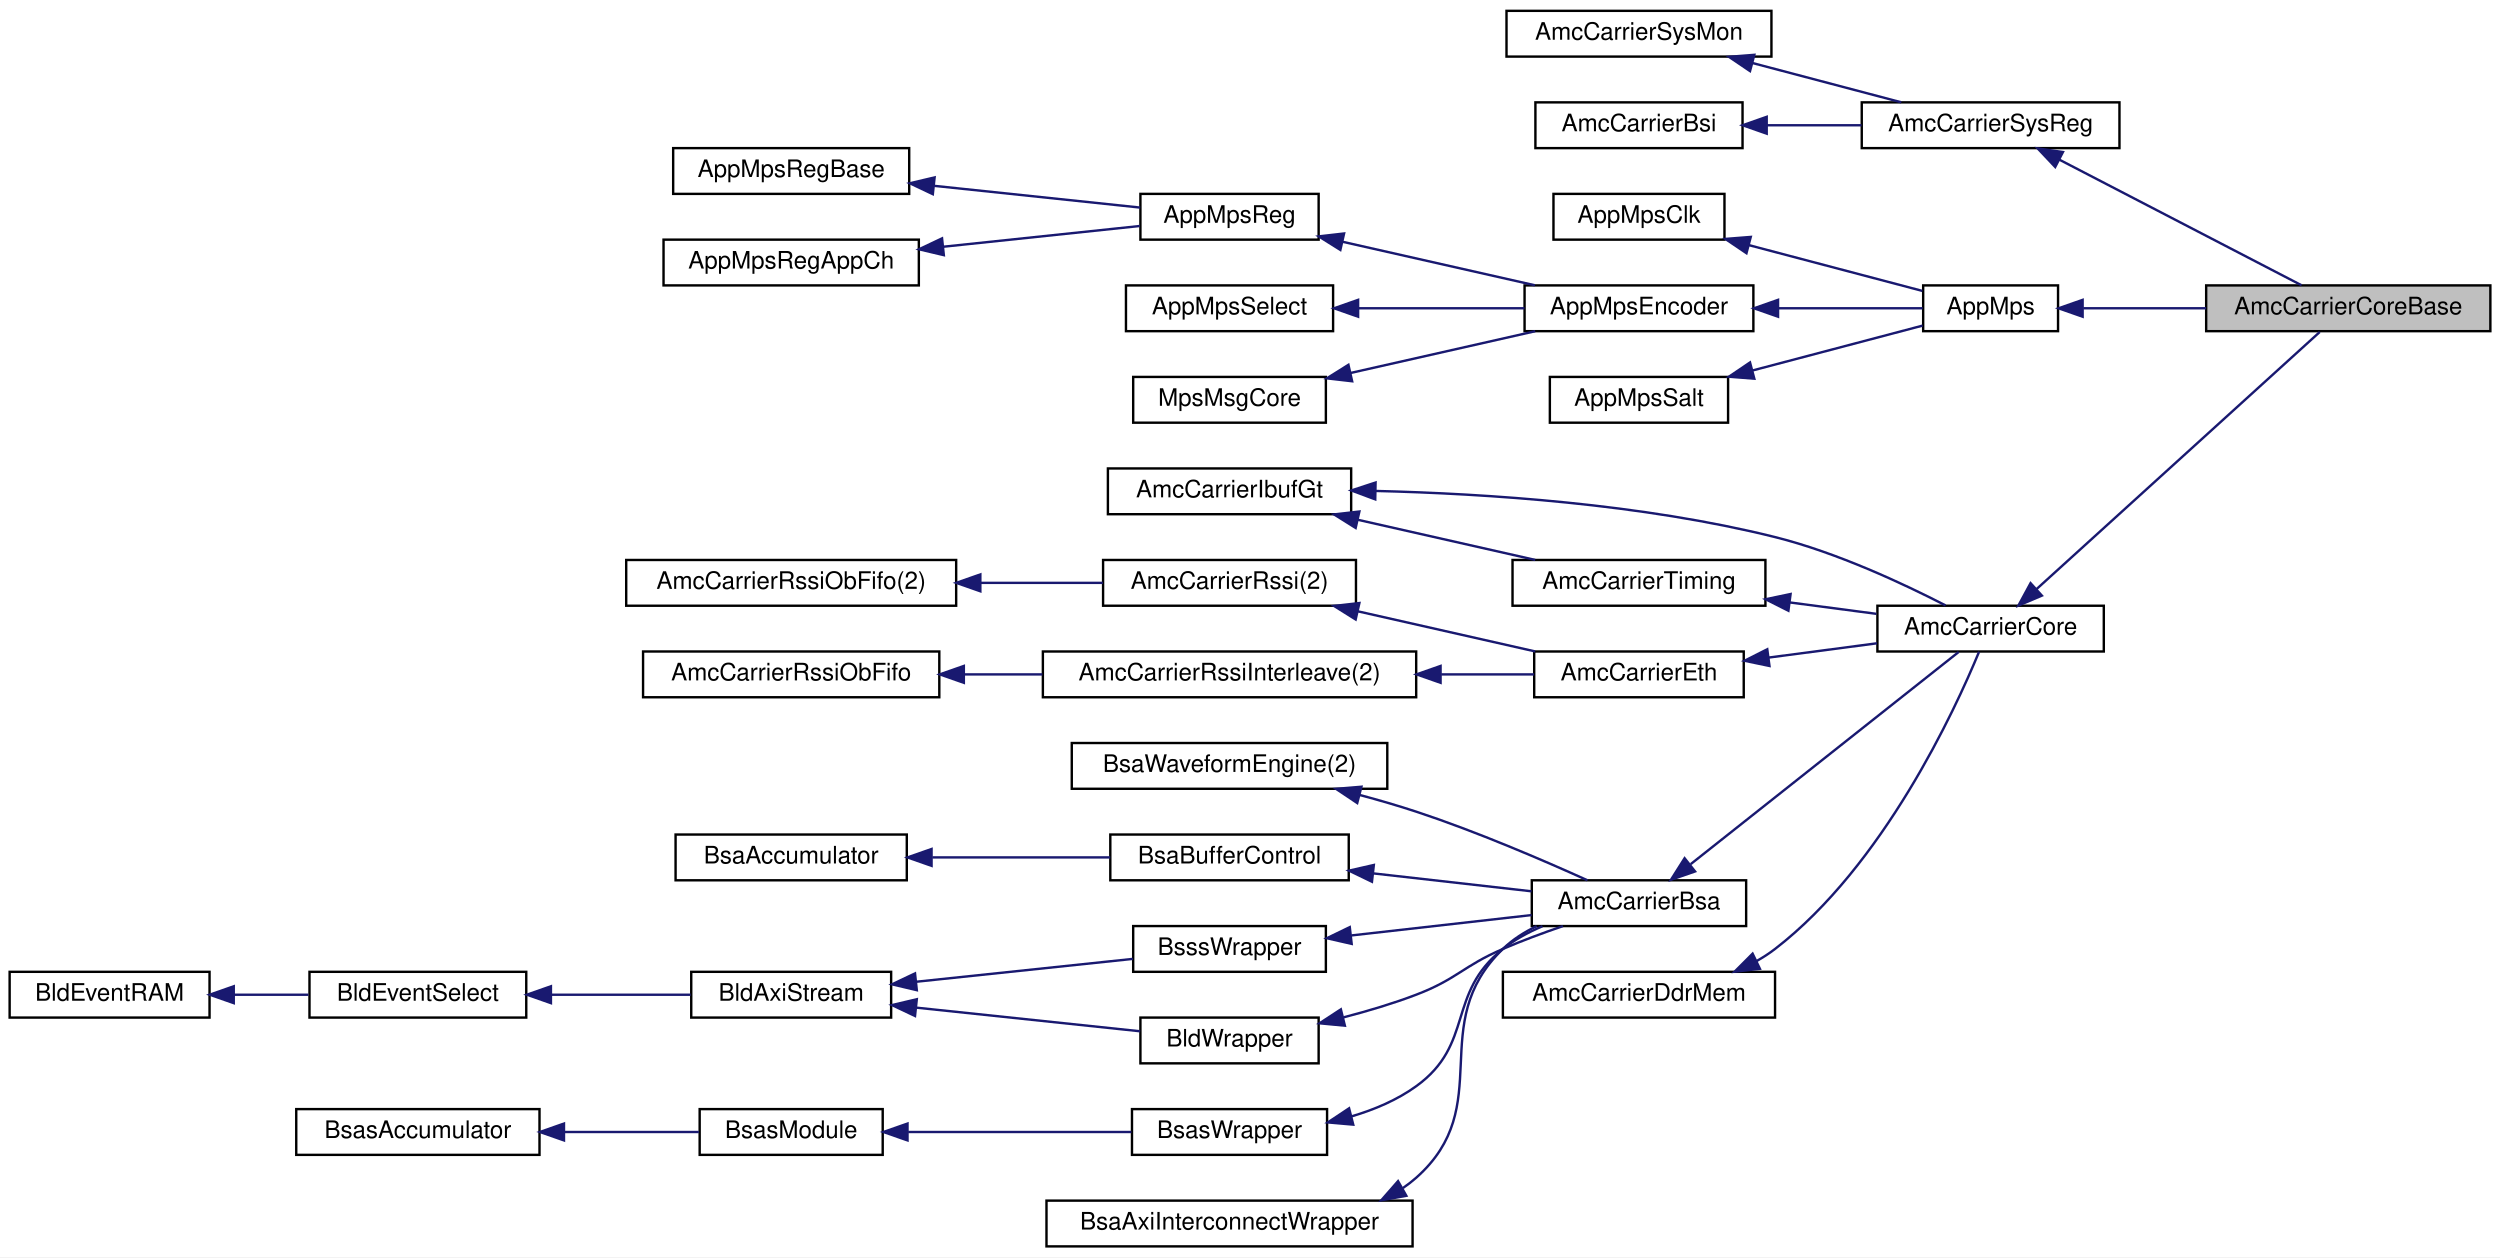
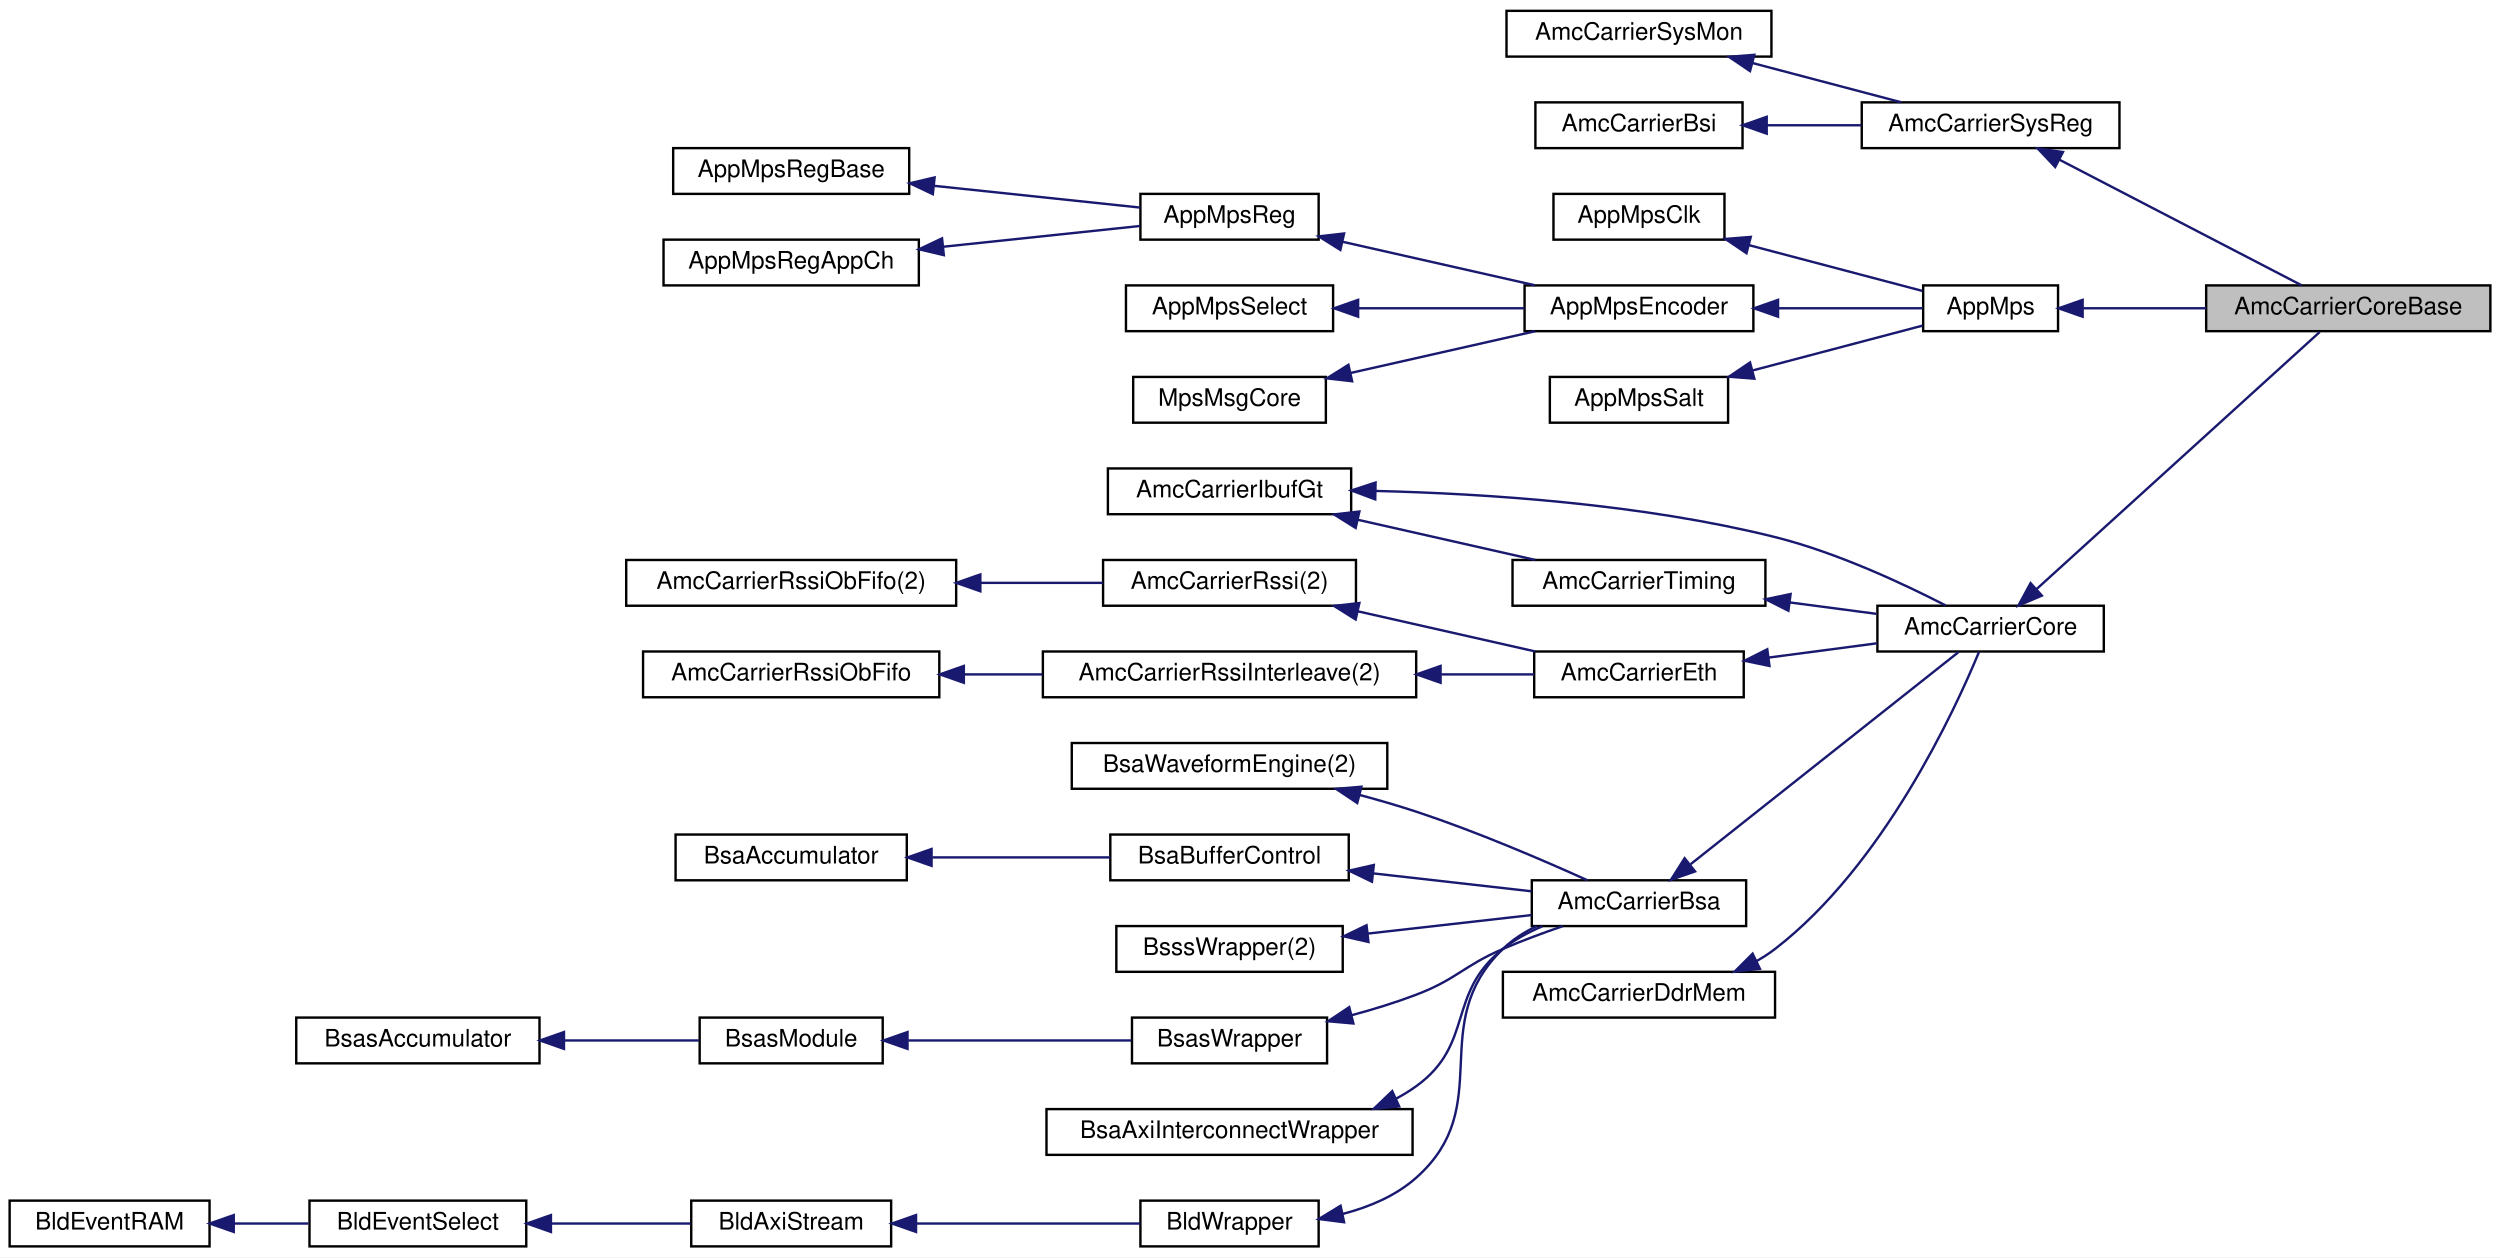
<svg xmlns="http://www.w3.org/2000/svg" xmlns:xlink="http://www.w3.org/1999/xlink" width="1038pt" height="522pt" viewBox="0.00 0.00 1038.00 522.00">
  <g id="graph0" class="graph" transform="scale(1 1) rotate(0) translate(4 518)">
    <polygon fill="white" stroke="transparent" points="-4,4 -4,-518 1034,-518 1034,4 -4,4" />
    <g id="node1" class="node">
      <g id="a_node1">
        <a xlink:title=" ">
          <polygon fill="#bfbfbf" stroke="black" points="912,-380.5 912,-399.5 1030,-399.5 1030,-380.5 912,-380.5" />
          <text text-anchor="middle" x="971" y="-387.5" font-family="Helvetica,sans-Serif" font-size="10.00">AmcCarrierCoreBase</text>
        </a>
      </g>
    </g>
    <g id="node2" class="node">
      <g id="a_node2">
        <a xlink:href="classAmcCarrierSysReg.html" target="_top" xlink:title=" ">
          <polygon fill="white" stroke="black" points="769,-456.5 769,-475.5 876,-475.5 876,-456.5 769,-456.5" />
          <text text-anchor="middle" x="822.5" y="-463.5" font-family="Helvetica,sans-Serif" font-size="10.00">AmcCarrierSysReg</text>
        </a>
      </g>
    </g>
    <g id="edge1" class="edge">
      <path fill="none" stroke="midnightblue" d="M850.98,-451.74C880.4,-436.48 926.25,-412.7 951.6,-399.55" />
      <polygon fill="midnightblue" stroke="midnightblue" points="849.32,-448.66 842.05,-456.37 852.54,-454.88 849.32,-448.66" />
    </g>
    <g id="node3" class="node">
      <g id="a_node3">
        <a xlink:href="classAmcCarrierSysMon.html" target="_top" xlink:title=" ">
          <polygon fill="white" stroke="black" points="621.5,-494.5 621.5,-513.5 731.5,-513.5 731.5,-494.5 621.5,-494.5" />
          <text text-anchor="middle" x="676.5" y="-501.5" font-family="Helvetica,sans-Serif" font-size="10.00">AmcCarrierSysMon</text>
        </a>
      </g>
    </g>
    <g id="edge2" class="edge">
      <path fill="none" stroke="midnightblue" d="M723.67,-491.82C743.66,-486.54 766.72,-480.46 785.42,-475.52" />
      <polygon fill="midnightblue" stroke="midnightblue" points="722.61,-488.48 713.84,-494.41 724.4,-495.24 722.61,-488.48" />
    </g>
    <g id="node4" class="node">
      <g id="a_node4">
        <a xlink:href="classAmcCarrierBsi.html" target="_top" xlink:title=" ">
          <polygon fill="white" stroke="black" points="633.5,-456.5 633.5,-475.5 719.5,-475.5 719.5,-456.5 633.5,-456.5" />
          <text text-anchor="middle" x="676.5" y="-463.5" font-family="Helvetica,sans-Serif" font-size="10.00">AmcCarrierBsi</text>
        </a>
      </g>
    </g>
    <g id="edge3" class="edge">
      <path fill="none" stroke="midnightblue" d="M729.57,-466C742.37,-466 756.09,-466 768.91,-466" />
      <polygon fill="midnightblue" stroke="midnightblue" points="729.54,-462.5 719.54,-466 729.54,-469.5 729.54,-462.5" />
    </g>
    <g id="node5" class="node">
      <g id="a_node5">
        <a xlink:href="classAppMps.html" target="_top" xlink:title=" ">
          <polygon fill="white" stroke="black" points="794.5,-380.5 794.5,-399.5 850.5,-399.5 850.5,-380.5 794.5,-380.5" />
          <text text-anchor="middle" x="822.5" y="-387.5" font-family="Helvetica,sans-Serif" font-size="10.00">AppMps</text>
        </a>
      </g>
    </g>
    <g id="edge4" class="edge">
      <path fill="none" stroke="midnightblue" d="M860.95,-390C876.45,-390 894.8,-390 911.98,-390" />
      <polygon fill="midnightblue" stroke="midnightblue" points="860.71,-386.5 850.71,-390 860.71,-393.5 860.71,-386.5" />
    </g>
    <g id="node6" class="node">
      <g id="a_node6">
        <a xlink:href="classAppMpsClk.html" target="_top" xlink:title=" ">
          <polygon fill="white" stroke="black" points="641,-418.5 641,-437.5 712,-437.5 712,-418.5 641,-418.5" />
          <text text-anchor="middle" x="676.5" y="-425.5" font-family="Helvetica,sans-Serif" font-size="10.00">AppMpsClk</text>
        </a>
      </g>
    </g>
    <g id="edge5" class="edge">
      <path fill="none" stroke="midnightblue" d="M722.14,-416.22C745.7,-410 773.85,-402.57 794.17,-397.21" />
      <polygon fill="midnightblue" stroke="midnightblue" points="721.13,-412.87 712.36,-418.8 722.92,-419.63 721.13,-412.87" />
    </g>
    <g id="node7" class="node">
      <g id="a_node7">
        <a xlink:href="classAppMpsEncoder.html" target="_top" xlink:title=" ">
          <polygon fill="white" stroke="black" points="629,-380.5 629,-399.5 724,-399.5 724,-380.5 629,-380.5" />
          <text text-anchor="middle" x="676.5" y="-387.5" font-family="Helvetica,sans-Serif" font-size="10.00">AppMpsEncoder</text>
        </a>
      </g>
    </g>
    <g id="edge6" class="edge">
      <path fill="none" stroke="midnightblue" d="M734.51,-390C755.1,-390 777.41,-390 794.28,-390" />
      <polygon fill="midnightblue" stroke="midnightblue" points="734.25,-386.5 724.25,-390 734.25,-393.5 734.25,-386.5" />
    </g>
    <g id="node8" class="node">
      <g id="a_node8">
        <a xlink:href="classAppMpsReg.html" target="_top" xlink:title=" ">
          <polygon fill="white" stroke="black" points="469.5,-418.5 469.5,-437.5 543.5,-437.5 543.5,-418.5 469.5,-418.5" />
          <text text-anchor="middle" x="506.5" y="-425.5" font-family="Helvetica,sans-Serif" font-size="10.00">AppMpsReg</text>
        </a>
      </g>
    </g>
    <g id="edge7" class="edge">
      <path fill="none" stroke="midnightblue" d="M553.49,-417.6C578.41,-411.96 608.98,-405.05 633.29,-399.55" />
      <polygon fill="midnightblue" stroke="midnightblue" points="552.52,-414.23 543.54,-419.85 554.07,-421.06 552.52,-414.23" />
    </g>
    <g id="node9" class="node">
      <g id="a_node9">
        <a xlink:href="classAppMpsRegBase.html" target="_top" xlink:title=" ">
          <polygon fill="white" stroke="black" points="275.5,-437.5 275.5,-456.5 373.5,-456.5 373.5,-437.5 275.5,-437.5" />
          <text text-anchor="middle" x="324.5" y="-444.5" font-family="Helvetica,sans-Serif" font-size="10.00">AppMpsRegBase</text>
        </a>
      </g>
    </g>
    <g id="edge8" class="edge">
      <path fill="none" stroke="midnightblue" d="M383.87,-440.84C412.04,-437.87 444.94,-434.39 469.41,-431.81" />
      <polygon fill="midnightblue" stroke="midnightblue" points="383.31,-437.38 373.74,-441.91 384.05,-444.34 383.31,-437.38" />
    </g>
    <g id="node10" class="node">
      <g id="a_node10">
        <a xlink:href="classAppMpsRegAppCh.html" target="_top" xlink:title=" ">
          <polygon fill="white" stroke="black" points="271.5,-399.5 271.5,-418.5 377.5,-418.5 377.5,-399.5 271.5,-399.5" />
          <text text-anchor="middle" x="324.5" y="-406.5" font-family="Helvetica,sans-Serif" font-size="10.00">AppMpsRegAppCh</text>
        </a>
      </g>
    </g>
    <g id="edge9" class="edge">
      <path fill="none" stroke="midnightblue" d="M387.78,-415.57C414.98,-418.44 445.92,-421.71 469.25,-424.17" />
      <polygon fill="midnightblue" stroke="midnightblue" points="387.88,-412.06 377.56,-414.5 387.14,-419.03 387.88,-412.06" />
    </g>
    <g id="node11" class="node">
      <g id="a_node11">
        <a xlink:href="classAppMpsSelect.html" target="_top" xlink:title=" ">
          <polygon fill="white" stroke="black" points="463.5,-380.5 463.5,-399.5 549.5,-399.5 549.5,-380.5 463.5,-380.5" />
          <text text-anchor="middle" x="506.5" y="-387.5" font-family="Helvetica,sans-Serif" font-size="10.00">AppMpsSelect</text>
        </a>
      </g>
    </g>
    <g id="edge10" class="edge">
      <path fill="none" stroke="midnightblue" d="M560.09,-390C582.16,-390 607.61,-390 628.98,-390" />
      <polygon fill="midnightblue" stroke="midnightblue" points="559.89,-386.5 549.89,-390 559.89,-393.5 559.89,-386.5" />
    </g>
    <g id="node12" class="node">
      <g id="a_node12">
        <a xlink:href="classMpsMsgCore.html" target="_top" xlink:title=" ">
          <polygon fill="white" stroke="black" points="466.5,-342.5 466.5,-361.5 546.5,-361.5 546.5,-342.5 466.5,-342.5" />
          <text text-anchor="middle" x="506.5" y="-349.5" font-family="Helvetica,sans-Serif" font-size="10.00">MpsMsgCore</text>
        </a>
      </g>
    </g>
    <g id="edge11" class="edge">
      <path fill="none" stroke="midnightblue" d="M556.66,-363.12C581.01,-368.63 610.11,-375.21 633.42,-380.48" />
      <polygon fill="midnightblue" stroke="midnightblue" points="557.41,-359.7 546.89,-360.91 555.87,-366.53 557.41,-359.7" />
    </g>
    <g id="node13" class="node">
      <g id="a_node13">
        <a xlink:href="classAppMpsSalt.html" target="_top" xlink:title=" ">
          <polygon fill="white" stroke="black" points="639.5,-342.5 639.5,-361.5 713.5,-361.5 713.5,-342.5 639.5,-342.5" />
          <text text-anchor="middle" x="676.5" y="-349.5" font-family="Helvetica,sans-Serif" font-size="10.00">AppMpsSalt</text>
        </a>
      </g>
    </g>
    <g id="edge12" class="edge">
      <path fill="none" stroke="midnightblue" d="M723.54,-364.15C746.84,-370.3 774.35,-377.56 794.27,-382.81" />
      <polygon fill="midnightblue" stroke="midnightblue" points="724.4,-360.76 713.84,-361.59 722.61,-367.52 724.4,-360.76" />
    </g>
    <g id="node14" class="node">
      <g id="a_node14">
        <a xlink:href="classAmcCarrierCore.html" target="_top" xlink:title=" ">
          <polygon fill="white" stroke="black" points="775.5,-247.5 775.5,-266.5 869.5,-266.5 869.5,-247.5 775.5,-247.5" />
          <text text-anchor="middle" x="822.5" y="-254.5" font-family="Helvetica,sans-Serif" font-size="10.00">AmcCarrierCore</text>
        </a>
      </g>
    </g>
    <g id="edge13" class="edge">
      <path fill="none" stroke="midnightblue" d="M841.5,-273.34C872.29,-301.29 934.17,-357.48 959.16,-380.16" />
      <polygon fill="midnightblue" stroke="midnightblue" points="843.79,-270.7 834.04,-266.57 839.09,-275.88 843.79,-270.7" />
    </g>
    <g id="node15" class="node">
      <g id="a_node15">
        <a xlink:href="classAmcCarrierIbufGt.html" target="_top" xlink:title=" ">
          <polygon fill="white" stroke="black" points="456,-304.5 456,-323.5 557,-323.5 557,-304.5 456,-304.5" />
          <text text-anchor="middle" x="506.5" y="-311.5" font-family="Helvetica,sans-Serif" font-size="10.00">AmcCarrierIbufGt</text>
        </a>
      </g>
    </g>
    <g id="edge14" class="edge">
      <path fill="none" stroke="midnightblue" d="M567.16,-314.16C613.12,-313.04 677.9,-308.77 733,-295 758.63,-288.6 786.34,-275.62 803.79,-266.63" />
      <polygon fill="midnightblue" stroke="midnightblue" points="567,-310.66 557.07,-314.36 567.14,-317.66 567,-310.66" />
    </g>
    <g id="node21" class="node">
      <g id="a_node21">
        <a xlink:href="classAmcCarrierTiming.html" target="_top" xlink:title=" ">
          <polygon fill="white" stroke="black" points="624,-266.5 624,-285.5 729,-285.5 729,-266.5 624,-266.5" />
          <text text-anchor="middle" x="676.5" y="-273.5" font-family="Helvetica,sans-Serif" font-size="10.00">AmcCarrierTiming</text>
        </a>
      </g>
    </g>
    <g id="edge21" class="edge">
      <path fill="none" stroke="midnightblue" d="M559.78,-302.18C583.46,-296.82 611.09,-290.57 633.41,-285.52" />
      <polygon fill="midnightblue" stroke="midnightblue" points="558.87,-298.79 549.89,-304.41 560.42,-305.62 558.87,-298.79" />
    </g>
    <g id="node16" class="node">
      <g id="a_node16">
        <a xlink:href="classAmcCarrierEth.html" target="_top" xlink:title=" ">
          <polygon fill="white" stroke="black" points="633,-228.5 633,-247.5 720,-247.5 720,-228.5 633,-228.5" />
          <text text-anchor="middle" x="676.5" y="-235.5" font-family="Helvetica,sans-Serif" font-size="10.00">AmcCarrierEth</text>
        </a>
      </g>
    </g>
    <g id="edge15" class="edge">
      <path fill="none" stroke="midnightblue" d="M730.31,-244.97C745.07,-246.92 760.99,-249.02 775.34,-250.91" />
      <polygon fill="midnightblue" stroke="midnightblue" points="730.69,-241.49 720.31,-243.65 729.77,-248.43 730.69,-241.49" />
    </g>
    <g id="node17" class="node">
      <g id="a_node17">
        <a xlink:href="classAmcCarrierRssi.html" target="_top" xlink:title=" ">
          <polygon fill="white" stroke="black" points="454,-266.5 454,-285.5 559,-285.5 559,-266.5 454,-266.5" />
          <text text-anchor="middle" x="506.5" y="-273.5" font-family="Helvetica,sans-Serif" font-size="10.00">AmcCarrierRssi(2)</text>
        </a>
      </g>
    </g>
    <g id="edge16" class="edge">
      <path fill="none" stroke="midnightblue" d="M559.78,-264.18C583.46,-258.82 611.09,-252.57 633.41,-247.52" />
      <polygon fill="midnightblue" stroke="midnightblue" points="558.87,-260.79 549.89,-266.41 560.42,-267.62 558.87,-260.79" />
    </g>
    <g id="node18" class="node">
      <g id="a_node18">
        <a xlink:href="classAmcCarrierRssiObFifo.html" target="_top" xlink:title=" ">
          <polygon fill="white" stroke="black" points="256,-266.5 256,-285.5 393,-285.5 393,-266.5 256,-266.5" />
          <text text-anchor="middle" x="324.5" y="-273.5" font-family="Helvetica,sans-Serif" font-size="10.00">AmcCarrierRssiObFifo(2)</text>
        </a>
      </g>
    </g>
    <g id="edge17" class="edge">
      <path fill="none" stroke="midnightblue" d="M403.07,-276C420.25,-276 438.05,-276 453.9,-276" />
      <polygon fill="midnightblue" stroke="midnightblue" points="403.04,-272.5 393.04,-276 403.04,-279.5 403.04,-272.5" />
    </g>
    <g id="node19" class="node">
      <g id="a_node19">
        <a xlink:href="classAmcCarrierRssiInterleave.html" target="_top" xlink:title=" ">
          <polygon fill="white" stroke="black" points="429,-228.5 429,-247.5 584,-247.5 584,-228.5 429,-228.5" />
          <text text-anchor="middle" x="506.5" y="-235.5" font-family="Helvetica,sans-Serif" font-size="10.00">AmcCarrierRssiInterleave(2)</text>
        </a>
      </g>
    </g>
    <g id="edge18" class="edge">
      <path fill="none" stroke="midnightblue" d="M594.38,-238C607.8,-238 621.12,-238 632.97,-238" />
      <polygon fill="midnightblue" stroke="midnightblue" points="594.13,-234.5 584.13,-238 594.13,-241.5 594.13,-234.5" />
    </g>
    <g id="node20" class="node">
      <g id="a_node20">
        <a xlink:href="classAmcCarrierRssiObFifo.html" target="_top" xlink:title=" ">
          <polygon fill="white" stroke="black" points="263,-228.5 263,-247.5 386,-247.5 386,-228.5 263,-228.5" />
          <text text-anchor="middle" x="324.5" y="-235.5" font-family="Helvetica,sans-Serif" font-size="10.00">AmcCarrierRssiObFifo</text>
        </a>
      </g>
    </g>
    <g id="edge19" class="edge">
      <path fill="none" stroke="midnightblue" d="M396.28,-238C406.95,-238 418,-238 428.79,-238" />
      <polygon fill="midnightblue" stroke="midnightblue" points="396.19,-234.5 386.19,-238 396.19,-241.5 396.19,-234.5" />
    </g>
    <g id="edge20" class="edge">
      <path fill="none" stroke="midnightblue" d="M739.09,-267.87C751.15,-266.28 763.6,-264.64 775.07,-263.13" />
      <polygon fill="midnightblue" stroke="midnightblue" points="738.54,-264.42 729.08,-269.19 739.45,-271.36 738.54,-264.42" />
    </g>
    <g id="node22" class="node">
      <g id="a_node22">
        <a xlink:href="classAmcCarrierBsa.html" target="_top" xlink:title=" ">
          <polygon fill="white" stroke="black" points="632,-133.5 632,-152.5 721,-152.5 721,-133.5 632,-133.5" />
          <text text-anchor="middle" x="676.5" y="-140.5" font-family="Helvetica,sans-Serif" font-size="10.00">AmcCarrierBsa</text>
        </a>
      </g>
    </g>
    <g id="edge22" class="edge">
      <path fill="none" stroke="midnightblue" d="M697.97,-159.21C728.37,-183.27 784.52,-227.72 809.25,-247.31" />
      <polygon fill="midnightblue" stroke="midnightblue" points="699.79,-156.18 689.78,-152.72 695.45,-161.67 699.79,-156.18" />
    </g>
    <g id="node23" class="node">
      <g id="a_node23">
        <a xlink:href="classBsaWaveformEngine.html" target="_top" xlink:title=" ">
          <polygon fill="white" stroke="black" points="441,-190.5 441,-209.5 572,-209.5 572,-190.5 441,-190.5" />
          <text text-anchor="middle" x="506.5" y="-197.5" font-family="Helvetica,sans-Serif" font-size="10.00">BsaWaveformEngine(2)</text>
        </a>
      </g>
    </g>
    <g id="edge23" class="edge">
      <path fill="none" stroke="midnightblue" d="M560.61,-187.91C568.51,-185.79 576.51,-183.47 584,-181 608.99,-172.76 636.8,-160.79 655.12,-152.5" />
      <polygon fill="midnightblue" stroke="midnightblue" points="559.52,-184.58 550.71,-190.47 561.27,-191.35 559.52,-184.58" />
    </g>
    <g id="node24" class="node">
      <g id="a_node24">
        <a xlink:href="classBsaBufferControl.html" target="_top" xlink:title=" ">
          <polygon fill="white" stroke="black" points="457,-152.5 457,-171.5 556,-171.5 556,-152.5 457,-152.5" />
          <text text-anchor="middle" x="506.5" y="-159.5" font-family="Helvetica,sans-Serif" font-size="10.00">BsaBufferControl</text>
        </a>
      </g>
    </g>
    <g id="edge24" class="edge">
      <path fill="none" stroke="midnightblue" d="M566.15,-155.37C587.76,-152.92 611.84,-150.2 631.89,-147.93" />
      <polygon fill="midnightblue" stroke="midnightblue" points="565.64,-151.9 556.09,-156.5 566.42,-158.86 565.64,-151.9" />
    </g>
    <g id="node25" class="node">
      <g id="a_node25">
        <a xlink:href="classBsaAccumulator.html" target="_top" xlink:title=" ">
          <polygon fill="white" stroke="black" points="276.5,-152.5 276.5,-171.5 372.5,-171.5 372.5,-152.5 276.5,-152.5" />
          <text text-anchor="middle" x="324.5" y="-159.5" font-family="Helvetica,sans-Serif" font-size="10.00">BsaAccumulator</text>
        </a>
      </g>
    </g>
    <g id="edge25" class="edge">
      <path fill="none" stroke="midnightblue" d="M383.1,-162C406.9,-162 434.19,-162 456.96,-162" />
      <polygon fill="midnightblue" stroke="midnightblue" points="382.79,-158.5 372.79,-162 382.79,-165.5 382.79,-158.5" />
    </g>
    <g id="node26" class="node">
      <g id="a_node26">
        <a xlink:href="classBsssWrapper.html" target="_top" xlink:title=" ">
-           <polygon fill="white" stroke="black" points="466.5,-114.5 466.5,-133.5 546.5,-133.5 546.5,-114.5 466.5,-114.5" />
-           <text text-anchor="middle" x="506.5" y="-121.5" font-family="Helvetica,sans-Serif" font-size="10.00">BsssWrapper</text>
+           <polygon fill="white" stroke="black" points="459.5,-114.5 459.5,-133.5 553.5,-133.5 553.5,-114.5 459.5,-114.5" />
+           <text text-anchor="middle" x="506.5" y="-121.5" font-family="Helvetica,sans-Serif" font-size="10.00">BsssWrapper(2)</text>
        </a>
      </g>
    </g>
    <g id="edge26" class="edge">
-       <path fill="none" stroke="midnightblue" d="M557.11,-129.61C580.85,-132.3 609.02,-135.48 631.93,-138.07" />
-       <polygon fill="midnightblue" stroke="midnightblue" points="557.22,-126.1 546.89,-128.45 556.43,-133.06 557.22,-126.1" />
+       <path fill="none" stroke="midnightblue" d="M563.82,-130.37C586.02,-132.88 611.12,-135.72 631.9,-138.07" />
+       <polygon fill="midnightblue" stroke="midnightblue" points="564.18,-126.89 553.85,-129.24 563.39,-133.84 564.18,-126.89" />
    </g>
    <g id="node27" class="node">
      <g id="a_node27">
+         <a xlink:href="classBsasWrapper.html" target="_top" xlink:title=" ">
+           <polygon fill="white" stroke="black" points="466,-76.5 466,-95.5 547,-95.5 547,-76.5 466,-76.5" />
+           <text text-anchor="middle" x="506.5" y="-83.5" font-family="Helvetica,sans-Serif" font-size="10.00">BsasWrapper</text>
+         </a>
+       </g>
+     </g>
+     <g id="edge27" class="edge">
+       <path fill="none" stroke="midnightblue" d="M557.09,-96.45C566.16,-98.89 575.46,-101.74 584,-105 600.9,-111.45 603.39,-116.83 620,-124 627.95,-127.43 636.74,-130.68 644.93,-133.49" />
+       <polygon fill="midnightblue" stroke="midnightblue" points="557.93,-93.05 547.37,-93.97 556.2,-99.84 557.93,-93.05" />
+     </g>
+     <g id="node28" class="node">
+       <g id="a_node28">
+         <a xlink:href="classBsasModule.html" target="_top" xlink:title=" ">
+           <polygon fill="white" stroke="black" points="286.5,-76.5 286.5,-95.5 362.5,-95.5 362.5,-76.5 286.5,-76.5" />
+           <text text-anchor="middle" x="324.5" y="-83.5" font-family="Helvetica,sans-Serif" font-size="10.00">BsasModule</text>
+         </a>
+       </g>
+     </g>
+     <g id="edge28" class="edge">
+       <path fill="none" stroke="midnightblue" d="M373.07,-86C401.96,-86 438.41,-86 465.75,-86" />
+       <polygon fill="midnightblue" stroke="midnightblue" points="372.8,-82.5 362.8,-86 372.8,-89.5 372.8,-82.5" />
+     </g>
+     <g id="node29" class="node">
+       <g id="a_node29">
+         <a xlink:href="classBsasAccumulator.html" target="_top" xlink:title=" ">
+           <polygon fill="white" stroke="black" points="119,-76.5 119,-95.5 220,-95.5 220,-76.5 119,-76.5" />
+           <text text-anchor="middle" x="169.5" y="-83.5" font-family="Helvetica,sans-Serif" font-size="10.00">BsasAccumulator</text>
+         </a>
+       </g>
+     </g>
+     <g id="edge29" class="edge">
+       <path fill="none" stroke="midnightblue" d="M230.18,-86C249.05,-86 269.36,-86 286.19,-86" />
+       <polygon fill="midnightblue" stroke="midnightblue" points="230.17,-82.5 220.17,-86 230.17,-89.5 230.17,-82.5" />
+     </g>
+     <g id="node30" class="node">
+       <g id="a_node30">
+         <a xlink:href="classBsaAxiInterconnectWrapper.html" target="_top" xlink:title=" ">
+           <polygon fill="white" stroke="black" points="430.5,-38.5 430.5,-57.5 582.5,-57.5 582.5,-38.5 430.5,-38.5" />
+           <text text-anchor="middle" x="506.5" y="-45.5" font-family="Helvetica,sans-Serif" font-size="10.00">BsaAxiInterconnectWrapper</text>
+         </a>
+       </g>
+     </g>
+     <g id="edge30" class="edge">
+       <path fill="none" stroke="midnightblue" d="M575.55,-61.79C578.5,-63.35 581.34,-65.08 584,-67 608.29,-84.54 596.49,-105.42 620,-124 624.87,-127.85 630.58,-130.95 636.44,-133.43" />
+       <polygon fill="midnightblue" stroke="midnightblue" points="576.95,-58.58 566.39,-57.63 574.05,-64.96 576.95,-58.58" />
+     </g>
+     <g id="node31" class="node">
+       <g id="a_node31">
+         <a xlink:href="classBldWrapper.html" target="_top" xlink:title=" ">
+           <polygon fill="white" stroke="black" points="469.5,-0.5 469.5,-19.5 543.5,-19.5 543.5,-0.5 469.5,-0.5" />
+           <text text-anchor="middle" x="506.5" y="-7.5" font-family="Helvetica,sans-Serif" font-size="10.00">BldWrapper</text>
+         </a>
+       </g>
+     </g>
+     <g id="edge31" class="edge">
+       <path fill="none" stroke="midnightblue" d="M553.58,-14C564.56,-16.85 575.54,-21.49 584,-29 617.77,-58.98 587.56,-92.59 620,-124 624.02,-127.9 628.88,-131 634.03,-133.46" />
+       <polygon fill="midnightblue" stroke="midnightblue" points="554.07,-10.53 543.56,-11.87 552.61,-17.38 554.07,-10.53" />
+     </g>
+     <g id="node32" class="node">
+       <g id="a_node32">
        <a xlink:href="classBldAxiStream.html" target="_top" xlink:title=" ">
-           <polygon fill="white" stroke="black" points="283,-95.5 283,-114.5 366,-114.5 366,-95.5 283,-95.5" />
-           <text text-anchor="middle" x="324.5" y="-102.5" font-family="Helvetica,sans-Serif" font-size="10.00">BldAxiStream</text>
-         </a>
-       </g>
-     </g>
-     <g id="edge27" class="edge">
-       <path fill="none" stroke="midnightblue" d="M376.53,-110.39C405.04,-113.4 440.03,-117.09 466.36,-119.87" />
-       <polygon fill="midnightblue" stroke="midnightblue" points="376.66,-106.88 366.34,-109.31 375.92,-113.84 376.66,-106.88" />
+           <polygon fill="white" stroke="black" points="283,-0.5 283,-19.5 366,-19.5 366,-0.5 283,-0.5" />
+           <text text-anchor="middle" x="324.5" y="-7.5" font-family="Helvetica,sans-Serif" font-size="10.00">BldAxiStream</text>
+         </a>
+       </g>
+     </g>
+     <g id="edge32" class="edge">
+       <path fill="none" stroke="midnightblue" d="M376.5,-10C406.13,-10 442.75,-10 469.39,-10" />
+       <polygon fill="midnightblue" stroke="midnightblue" points="376.34,-6.5 366.34,-10 376.34,-13.5 376.34,-6.5" />
+     </g>
+     <g id="node33" class="node">
+       <g id="a_node33">
+         <a xlink:href="classBldEventSelect.html" target="_top" xlink:title=" ">
+           <polygon fill="white" stroke="black" points="124.5,-0.5 124.5,-19.5 214.5,-19.5 214.5,-0.5 124.5,-0.5" />
+           <text text-anchor="middle" x="169.5" y="-7.5" font-family="Helvetica,sans-Serif" font-size="10.00">BldEventSelect</text>
+         </a>
+       </g>
+     </g>
+     <g id="edge33" class="edge">
+       <path fill="none" stroke="midnightblue" d="M224.81,-10C243.89,-10 264.98,-10 282.75,-10" />
+       <polygon fill="midnightblue" stroke="midnightblue" points="224.75,-6.5 214.75,-10 224.75,-13.5 224.75,-6.5" />
    </g>
    <g id="node34" class="node">
      <g id="a_node34">
-         <a xlink:href="classBldWrapper.html" target="_top" xlink:title=" ">
-           <polygon fill="white" stroke="black" points="469.5,-76.5 469.5,-95.5 543.5,-95.5 543.5,-76.5 469.5,-76.5" />
-           <text text-anchor="middle" x="506.5" y="-83.5" font-family="Helvetica,sans-Serif" font-size="10.00">BldWrapper</text>
-         </a>
-       </g>
-     </g>
-     <g id="edge35" class="edge">
-       <path fill="none" stroke="midnightblue" d="M376.5,-99.62C406.13,-96.49 442.75,-92.62 469.39,-89.81" />
-       <polygon fill="midnightblue" stroke="midnightblue" points="375.92,-96.16 366.34,-100.69 376.66,-103.12 375.92,-96.16" />
-     </g>
-     <g id="node28" class="node">
-       <g id="a_node28">
-         <a xlink:href="classBldEventSelect.html" target="_top" xlink:title=" ">
-           <polygon fill="white" stroke="black" points="124.5,-95.5 124.5,-114.5 214.5,-114.5 214.5,-95.5 124.5,-95.5" />
-           <text text-anchor="middle" x="169.5" y="-102.5" font-family="Helvetica,sans-Serif" font-size="10.00">BldEventSelect</text>
-         </a>
-       </g>
-     </g>
-     <g id="edge28" class="edge">
-       <path fill="none" stroke="midnightblue" d="M224.81,-105C243.89,-105 264.98,-105 282.75,-105" />
-       <polygon fill="midnightblue" stroke="midnightblue" points="224.75,-101.5 214.75,-105 224.75,-108.5 224.75,-101.5" />
-     </g>
-     <g id="node29" class="node">
-       <g id="a_node29">
        <a xlink:href="classBldEventRAM.html" target="_top" xlink:title=" ">
-           <polygon fill="white" stroke="black" points="0,-95.5 0,-114.5 83,-114.5 83,-95.5 0,-95.5" />
-           <text text-anchor="middle" x="41.5" y="-102.5" font-family="Helvetica,sans-Serif" font-size="10.00">BldEventRAM</text>
-         </a>
-       </g>
-     </g>
-     <g id="edge29" class="edge">
-       <path fill="none" stroke="midnightblue" d="M93.12,-105C103.37,-105 114.07,-105 124.09,-105" />
-       <polygon fill="midnightblue" stroke="midnightblue" points="93.06,-101.5 83.06,-105 93.06,-108.5 93.06,-101.5" />
-     </g>
-     <g id="node30" class="node">
-       <g id="a_node30">
-         <a xlink:href="classBsasWrapper.html" target="_top" xlink:title=" ">
-           <polygon fill="white" stroke="black" points="466,-38.5 466,-57.5 547,-57.5 547,-38.5 466,-38.5" />
-           <text text-anchor="middle" x="506.5" y="-45.5" font-family="Helvetica,sans-Serif" font-size="10.00">BsasWrapper</text>
-         </a>
-       </g>
-     </g>
-     <g id="edge30" class="edge">
-       <path fill="none" stroke="midnightblue" d="M557.17,-54.48C566.66,-57.29 576.1,-61.29 584,-67 608.29,-84.54 596.49,-105.42 620,-124 624.87,-127.85 630.58,-130.95 636.44,-133.43" />
-       <polygon fill="midnightblue" stroke="midnightblue" points="557.87,-51.05 547.31,-51.97 556.14,-57.83 557.87,-51.05" />
-     </g>
-     <g id="node31" class="node">
-       <g id="a_node31">
-         <a xlink:href="classBsasModule.html" target="_top" xlink:title=" ">
-           <polygon fill="white" stroke="black" points="286.5,-38.5 286.5,-57.5 362.5,-57.5 362.5,-38.5 286.5,-38.5" />
-           <text text-anchor="middle" x="324.5" y="-45.5" font-family="Helvetica,sans-Serif" font-size="10.00">BsasModule</text>
-         </a>
-       </g>
-     </g>
-     <g id="edge31" class="edge">
-       <path fill="none" stroke="midnightblue" d="M373.07,-48C401.96,-48 438.41,-48 465.75,-48" />
-       <polygon fill="midnightblue" stroke="midnightblue" points="372.8,-44.5 362.8,-48 372.8,-51.5 372.8,-44.5" />
-     </g>
-     <g id="node32" class="node">
-       <g id="a_node32">
-         <a xlink:href="classBsasAccumulator.html" target="_top" xlink:title=" ">
-           <polygon fill="white" stroke="black" points="119,-38.5 119,-57.5 220,-57.5 220,-38.5 119,-38.5" />
-           <text text-anchor="middle" x="169.5" y="-45.5" font-family="Helvetica,sans-Serif" font-size="10.00">BsasAccumulator</text>
-         </a>
-       </g>
-     </g>
-     <g id="edge32" class="edge">
-       <path fill="none" stroke="midnightblue" d="M230.18,-48C249.05,-48 269.36,-48 286.19,-48" />
-       <polygon fill="midnightblue" stroke="midnightblue" points="230.17,-44.5 220.17,-48 230.17,-51.5 230.17,-44.5" />
-     </g>
-     <g id="node33" class="node">
-       <g id="a_node33">
-         <a xlink:href="classBsaAxiInterconnectWrapper.html" target="_top" xlink:title=" ">
-           <polygon fill="white" stroke="black" points="430.5,-0.5 430.5,-19.5 582.5,-19.5 582.5,-0.5 430.5,-0.5" />
-           <text text-anchor="middle" x="506.5" y="-7.5" font-family="Helvetica,sans-Serif" font-size="10.00">BsaAxiInterconnectWrapper</text>
-         </a>
-       </g>
-     </g>
-     <g id="edge33" class="edge">
-       <path fill="none" stroke="midnightblue" d="M578.46,-24.71C580.4,-26.02 582.25,-27.45 584,-29 617.77,-58.98 587.56,-92.59 620,-124 624.02,-127.9 628.88,-131 634.03,-133.46" />
-       <polygon fill="midnightblue" stroke="midnightblue" points="579.92,-21.51 569.49,-19.63 576.47,-27.6 579.92,-21.51" />
+           <polygon fill="white" stroke="black" points="0,-0.5 0,-19.5 83,-19.5 83,-0.5 0,-0.5" />
+           <text text-anchor="middle" x="41.5" y="-7.5" font-family="Helvetica,sans-Serif" font-size="10.00">BldEventRAM</text>
+         </a>
+       </g>
    </g>
    <g id="edge34" class="edge">
-       <path fill="none" stroke="midnightblue" d="M553.77,-95.58C563.87,-98.2 574.41,-101.34 584,-105 600.9,-111.45 603.39,-116.83 620,-124 627.95,-127.43 636.74,-130.68 644.93,-133.49" />
-       <polygon fill="midnightblue" stroke="midnightblue" points="554.4,-92.13 543.86,-93.13 552.73,-98.92 554.4,-92.13" />
+       <path fill="none" stroke="midnightblue" d="M93.12,-10C103.37,-10 114.07,-10 124.09,-10" />
+       <polygon fill="midnightblue" stroke="midnightblue" points="93.06,-6.5 83.06,-10 93.06,-13.5 93.06,-6.5" />
    </g>
    <g id="node35" class="node">
      <g id="a_node35">
        <a xlink:href="classAmcCarrierDdrMem.html" target="_top" xlink:title=" ">
          <polygon fill="white" stroke="black" points="620,-95.5 620,-114.5 733,-114.5 733,-95.5 620,-95.5" />
          <text text-anchor="middle" x="676.5" y="-102.5" font-family="Helvetica,sans-Serif" font-size="10.00">AmcCarrierDdrMem</text>
        </a>
      </g>
    </g>
-     <g id="edge36" class="edge">
+     <g id="edge35" class="edge">
      <path fill="none" stroke="midnightblue" d="M725.23,-118.91C727.96,-120.44 730.58,-122.13 733,-124 778.03,-158.71 807.69,-223.12 817.72,-247.4" />
      <polygon fill="midnightblue" stroke="midnightblue" points="726.72,-115.75 716.2,-114.55 723.68,-122.05 726.72,-115.75" />
    </g>
  </g>
</svg>
